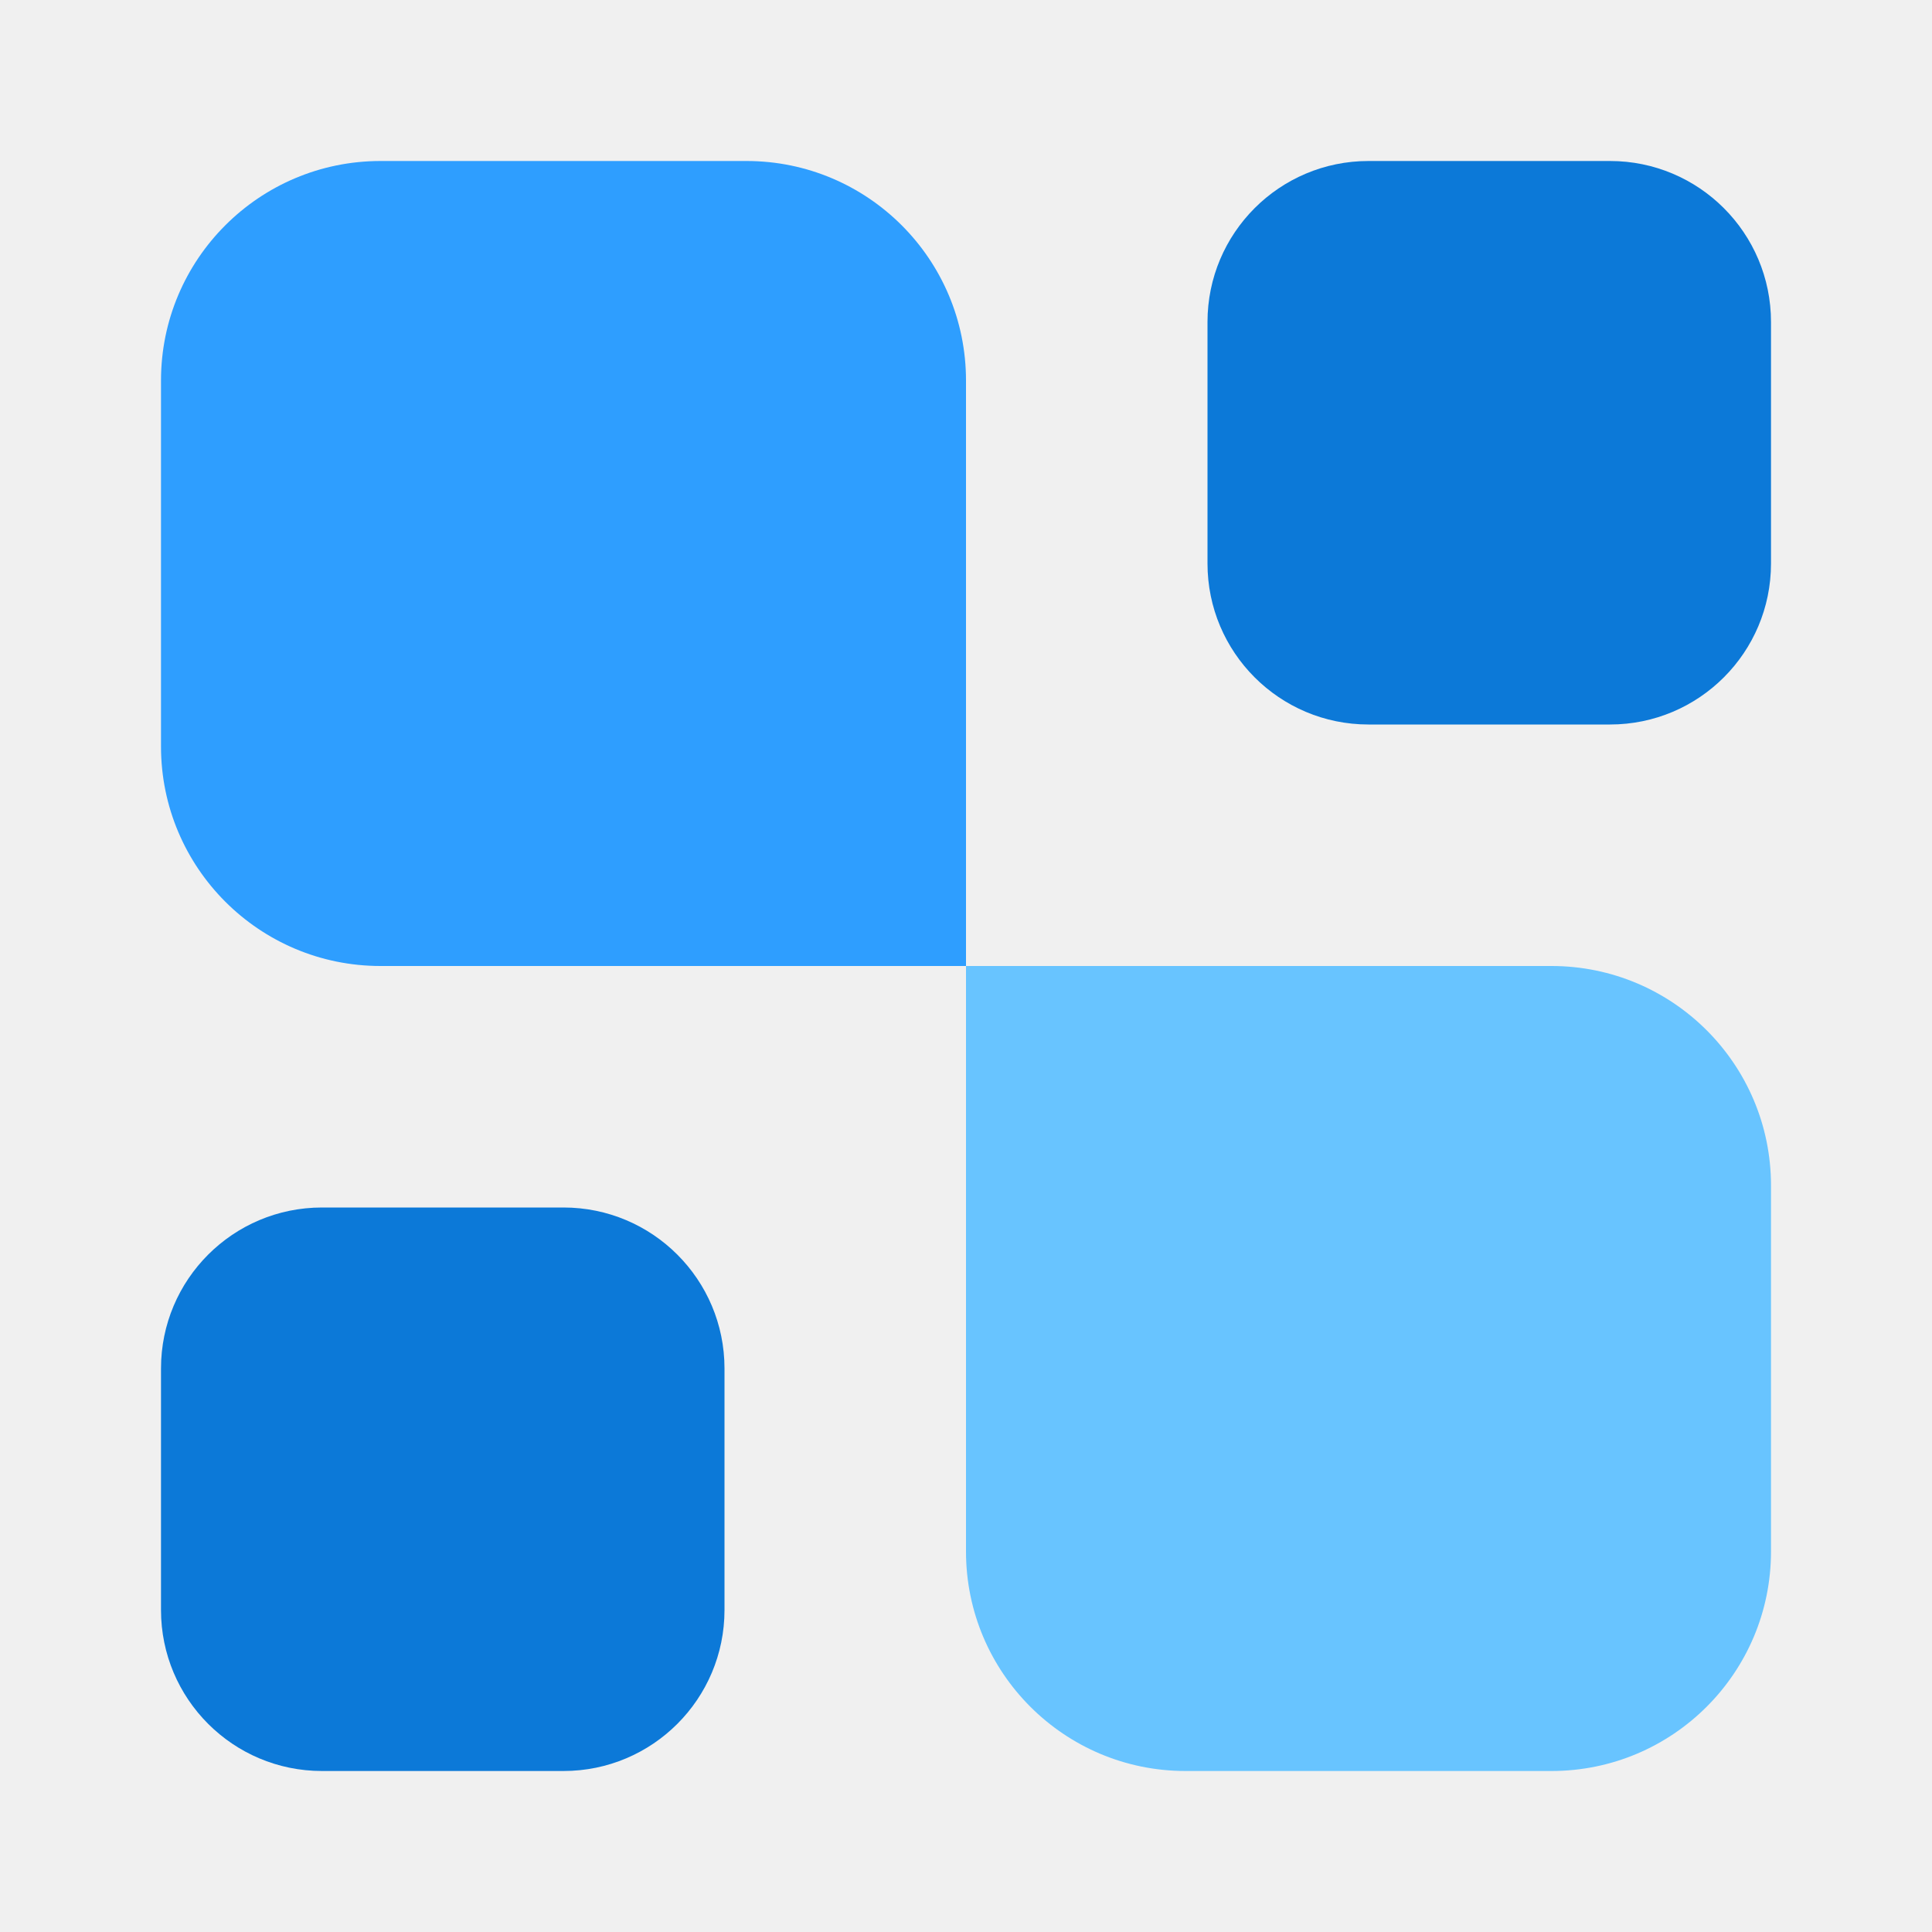
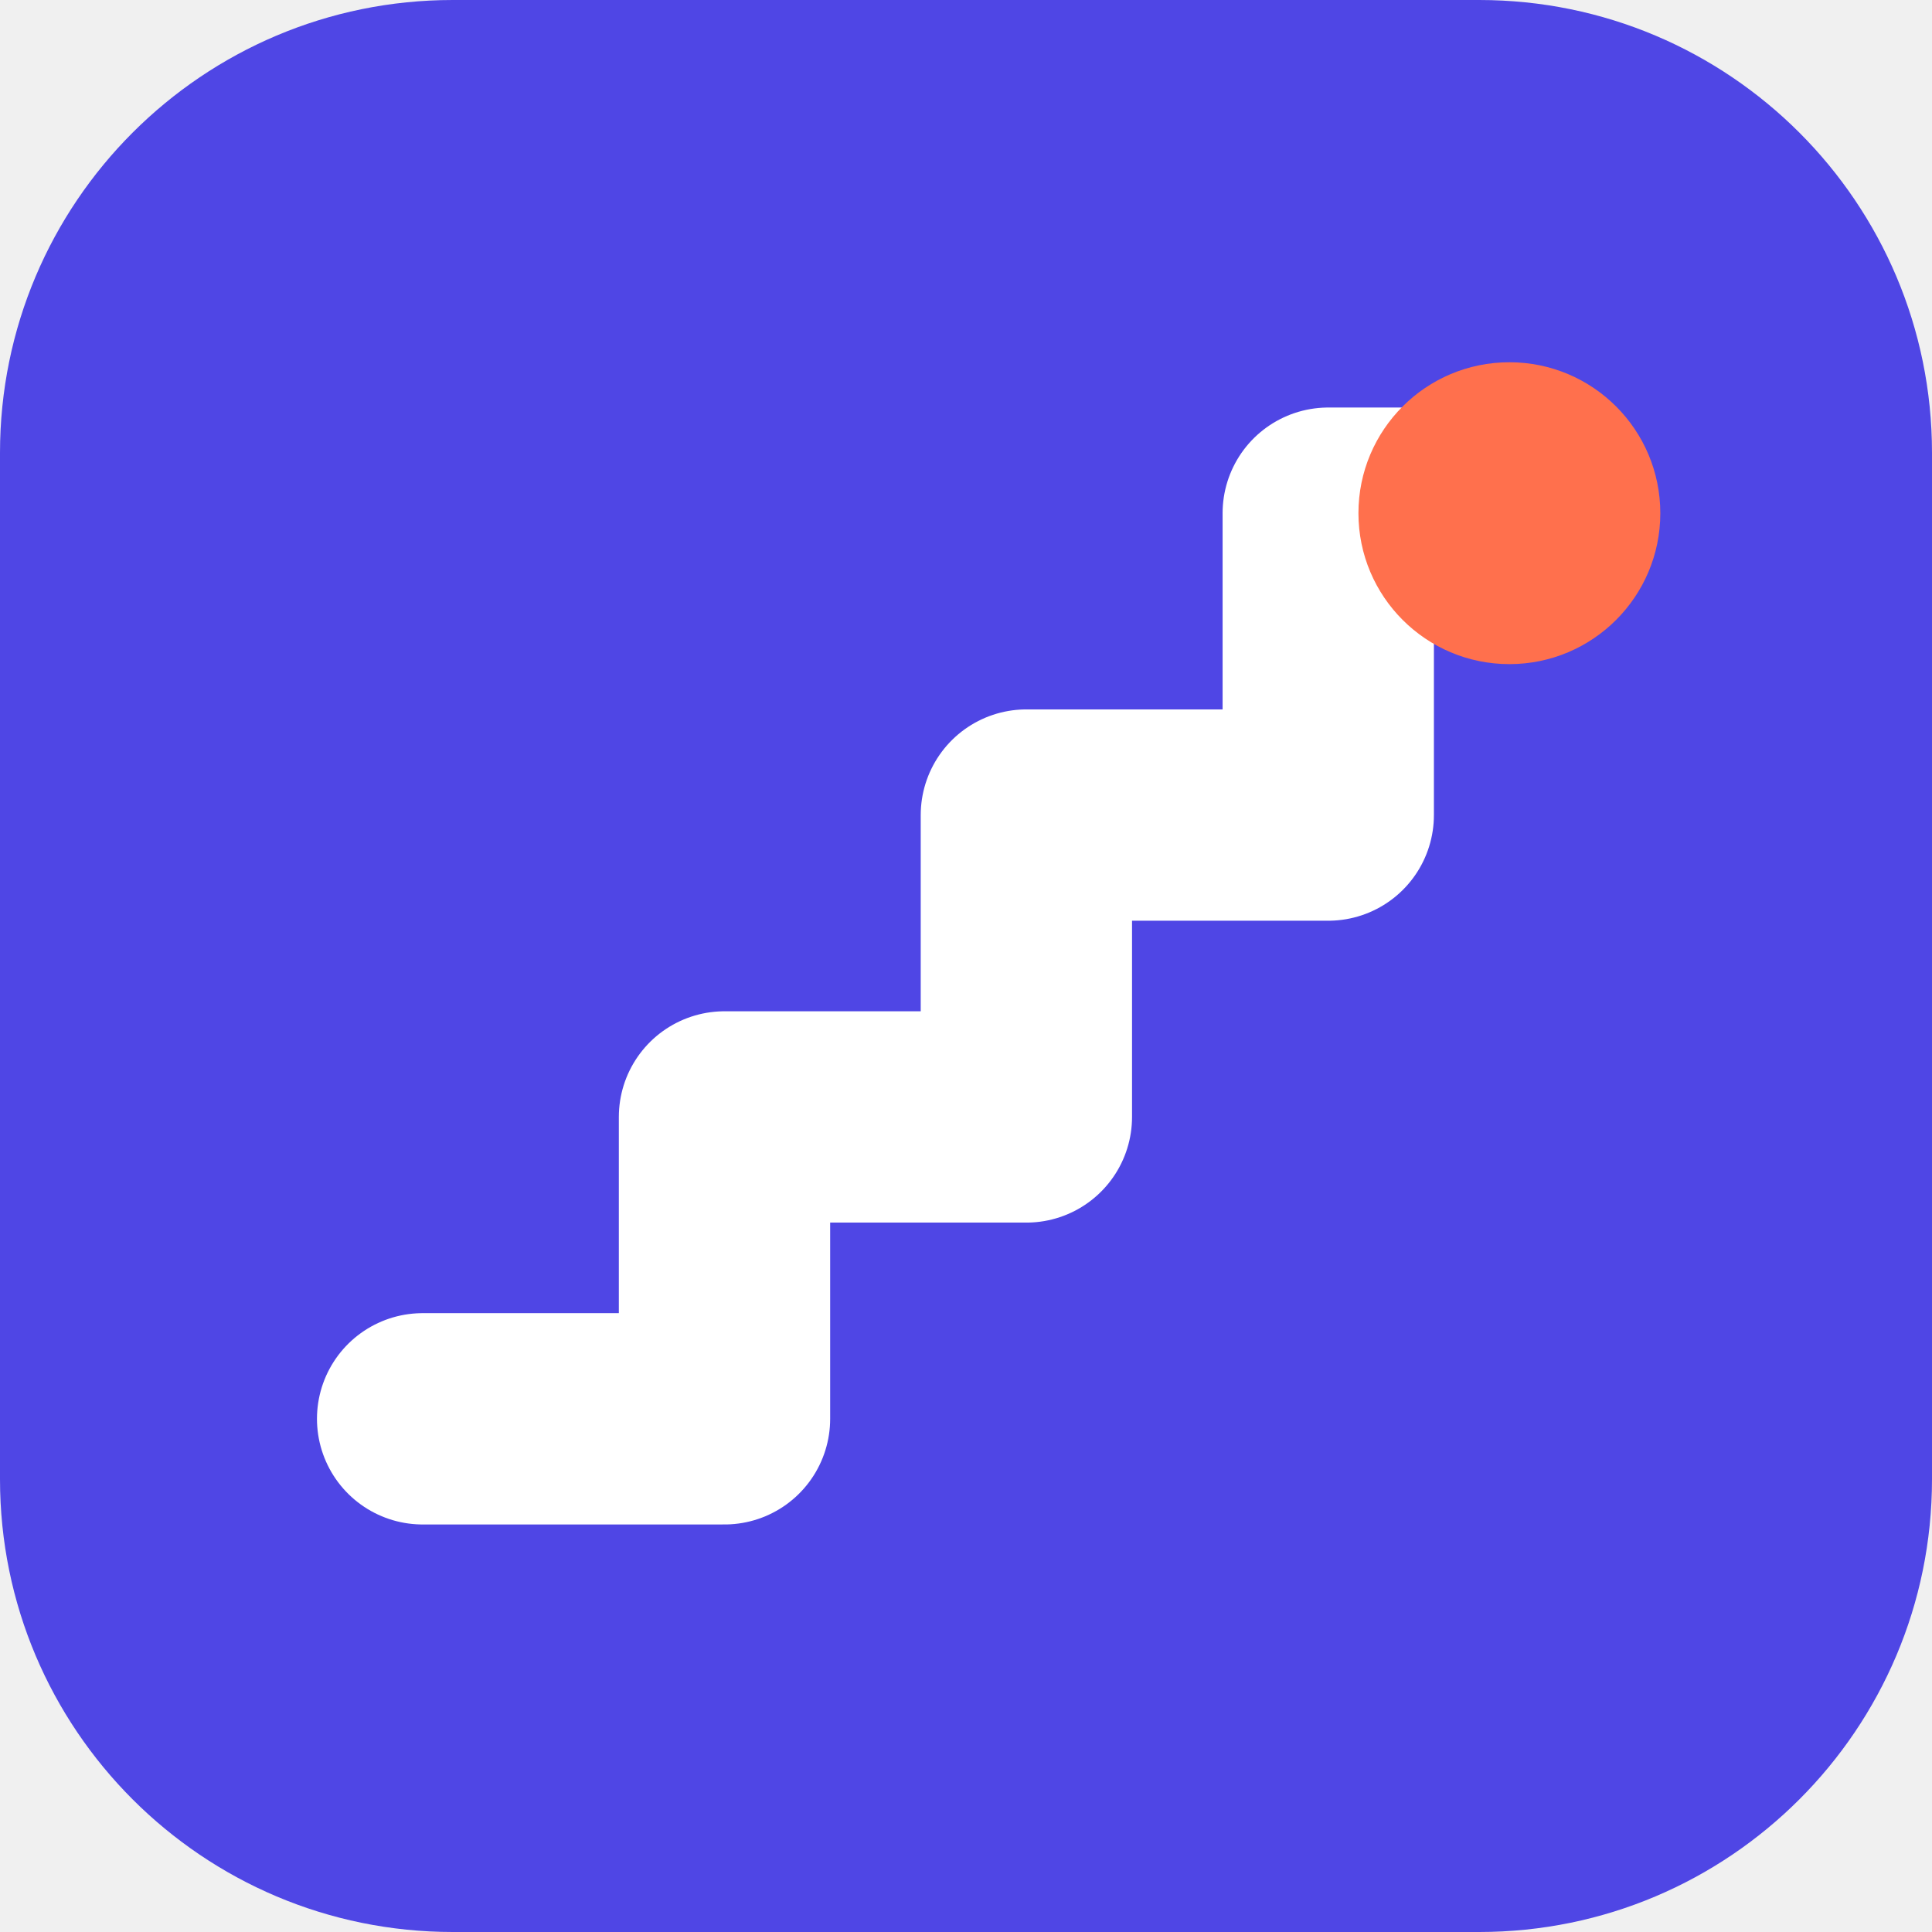
- <svg xmlns="http://www.w3.org/2000/svg" width="24" height="24" viewBox="0 0 24 24" fill="none">
-   <path d="M22 19.273C22 20.779 20.779 22 19.273 22H14.727C13.221 22 12 20.779 12 19.273V12H19.273C20.779 12 22 13.221 22 14.727V19.273Z" fill="#68C4FF" />
-   <path d="M20 2C21.105 2 22 2.895 22 4V7C22 8.105 21.105 9 20 9H17C15.895 9 15 8.105 15 7V4C15 2.895 15.895 2 17 2H20Z" fill="#0C79D8" />
-   <path d="M7 15C8.105 15 9 15.895 9 17V20C9 21.105 8.105 22 7 22H4C2.895 22 2 21.105 2 20V17C2 15.895 2.895 15 4 15H7Z" fill="#0C79D8" />
-   <path d="M12 12H4.727C3.221 12 2 10.779 2 9.273V4.727C2 3.221 3.221 2 4.727 2H9.273C10.779 2 12 3.221 12 4.727V12Z" fill="#2E9EFF" />
+ <svg xmlns="http://www.w3.org/2000/svg" viewBox="0 0 64 64" role="img" aria-labelledby="title">
+   <rect width="64" height="64" rx="15" fill="#4F46E5" />
+   <path d="M14 47h10V37h10V27h10V17h6" fill="none" stroke="#FFFFFF" stroke-width="7" stroke-linecap="round" stroke-linejoin="round" />
+   <circle cx="50" cy="17" r="5" fill="#FF704D" />
</svg>
